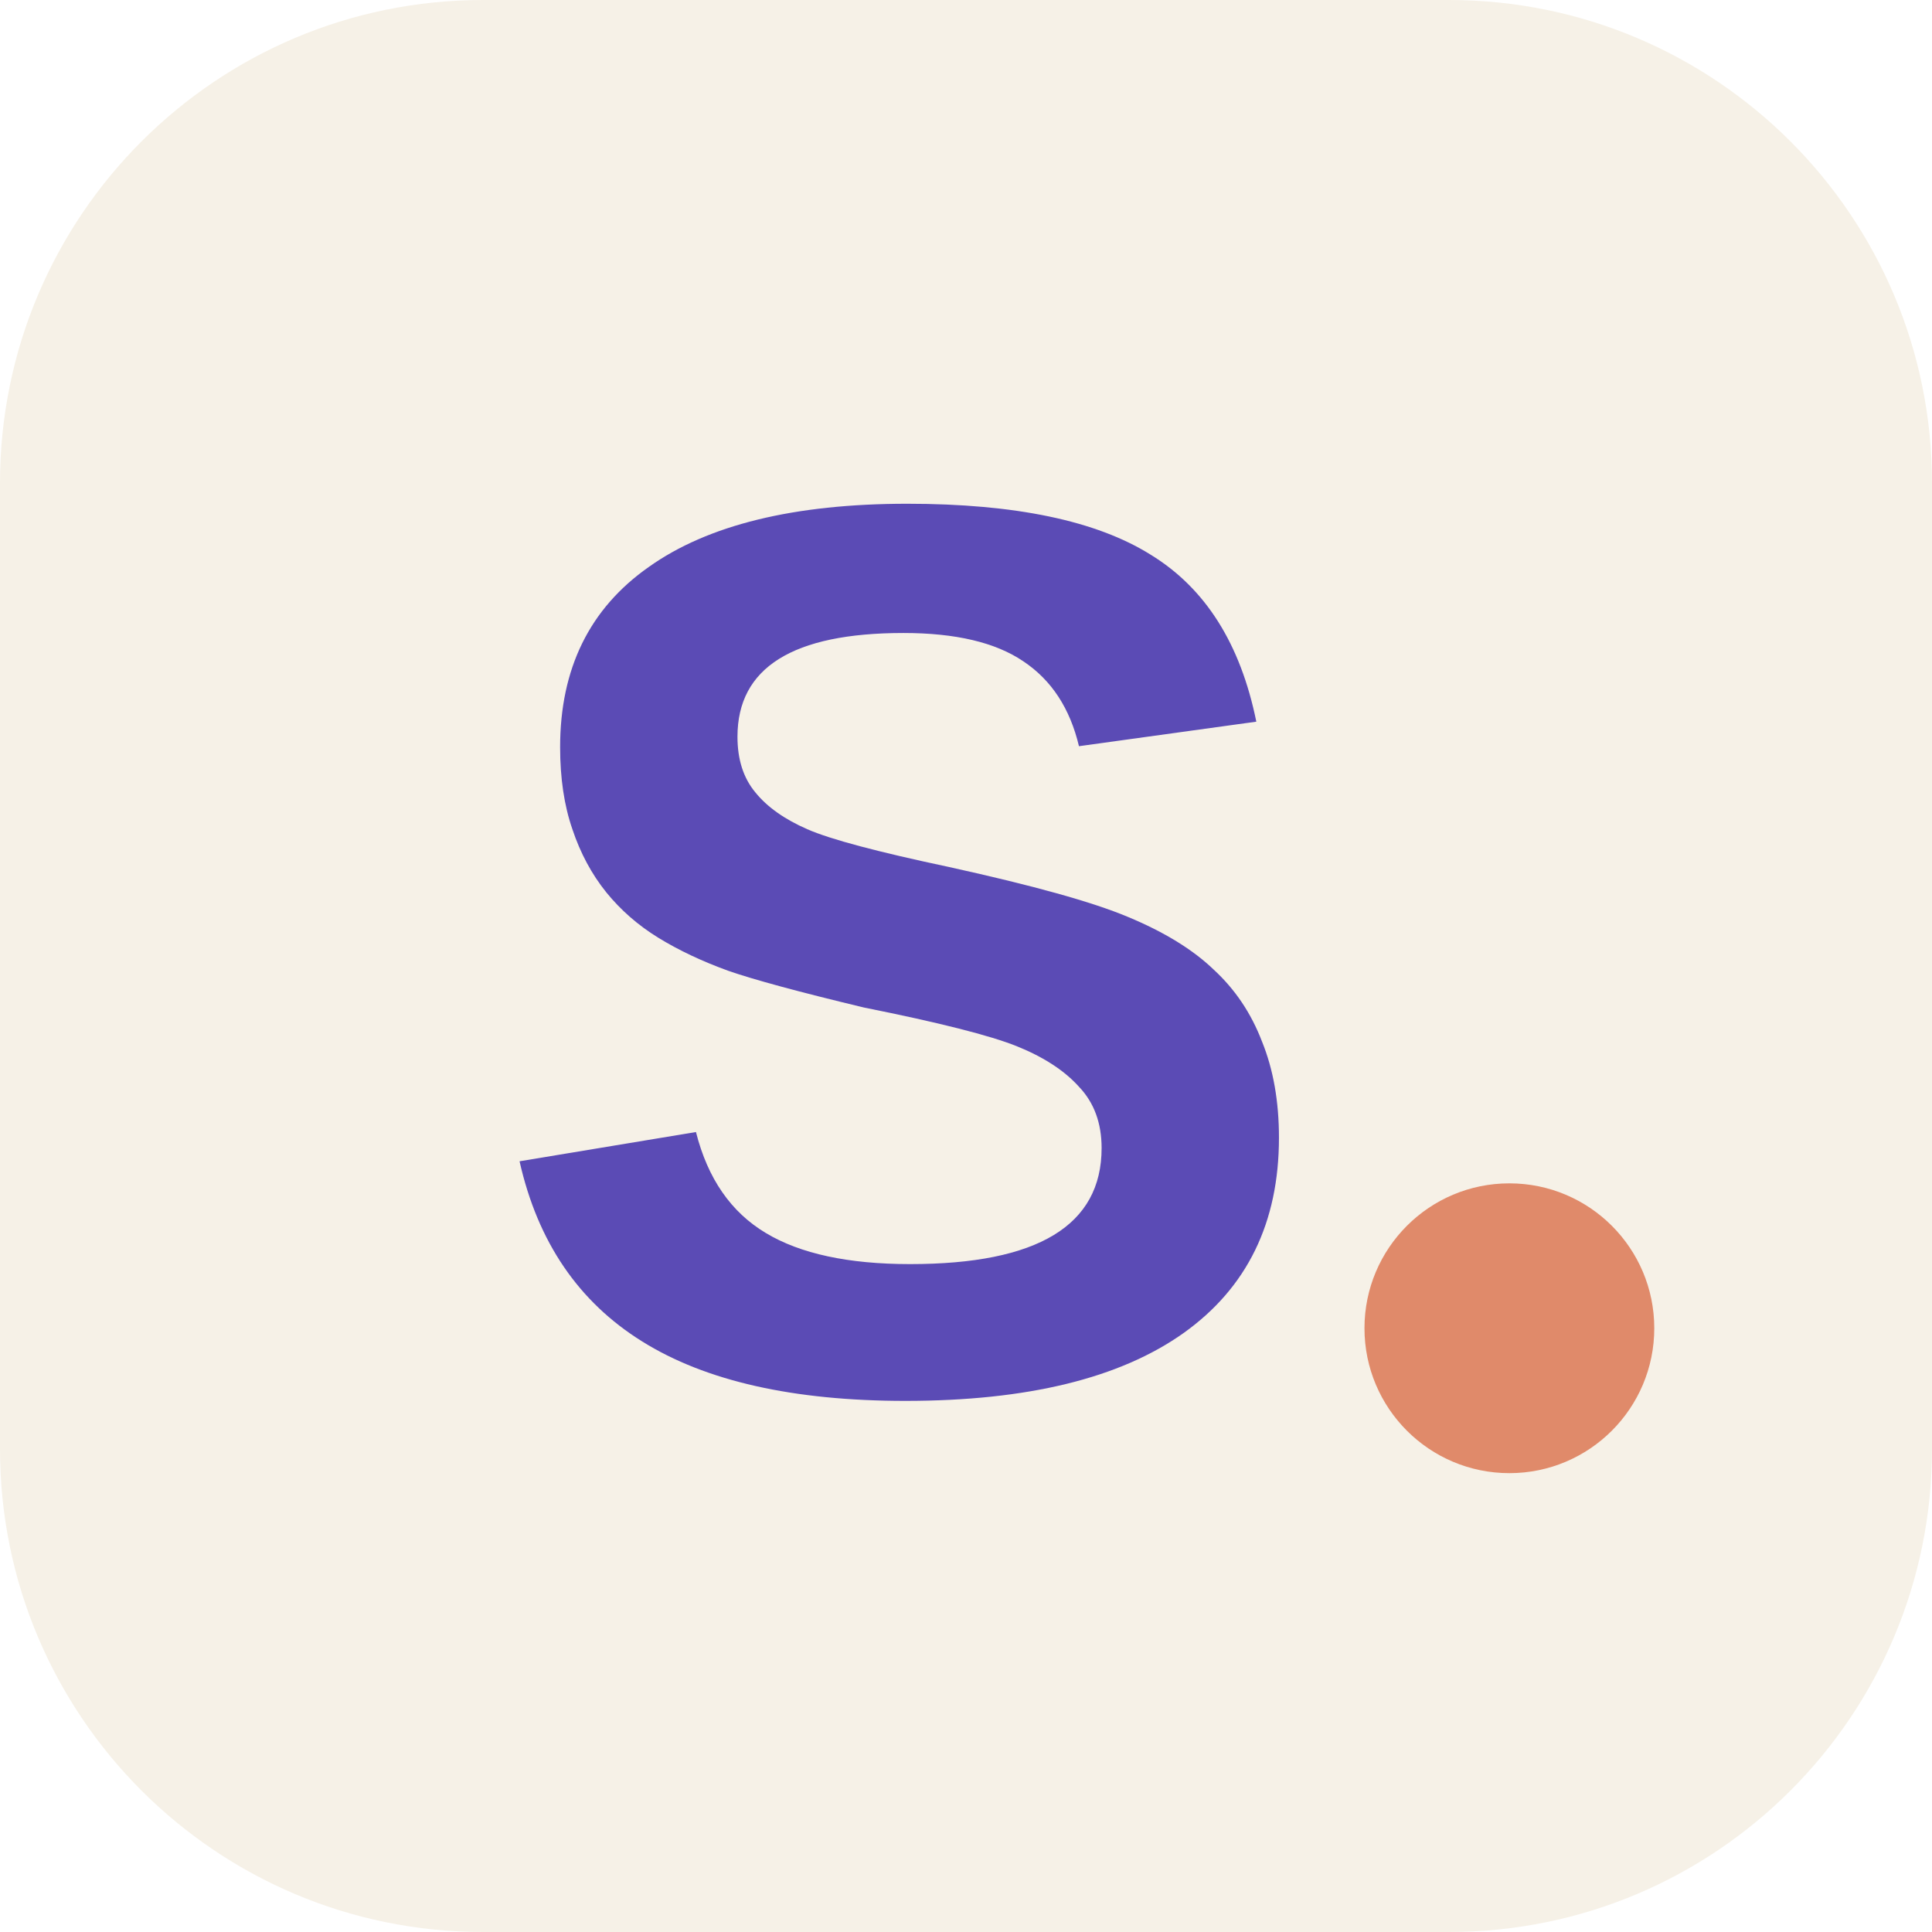
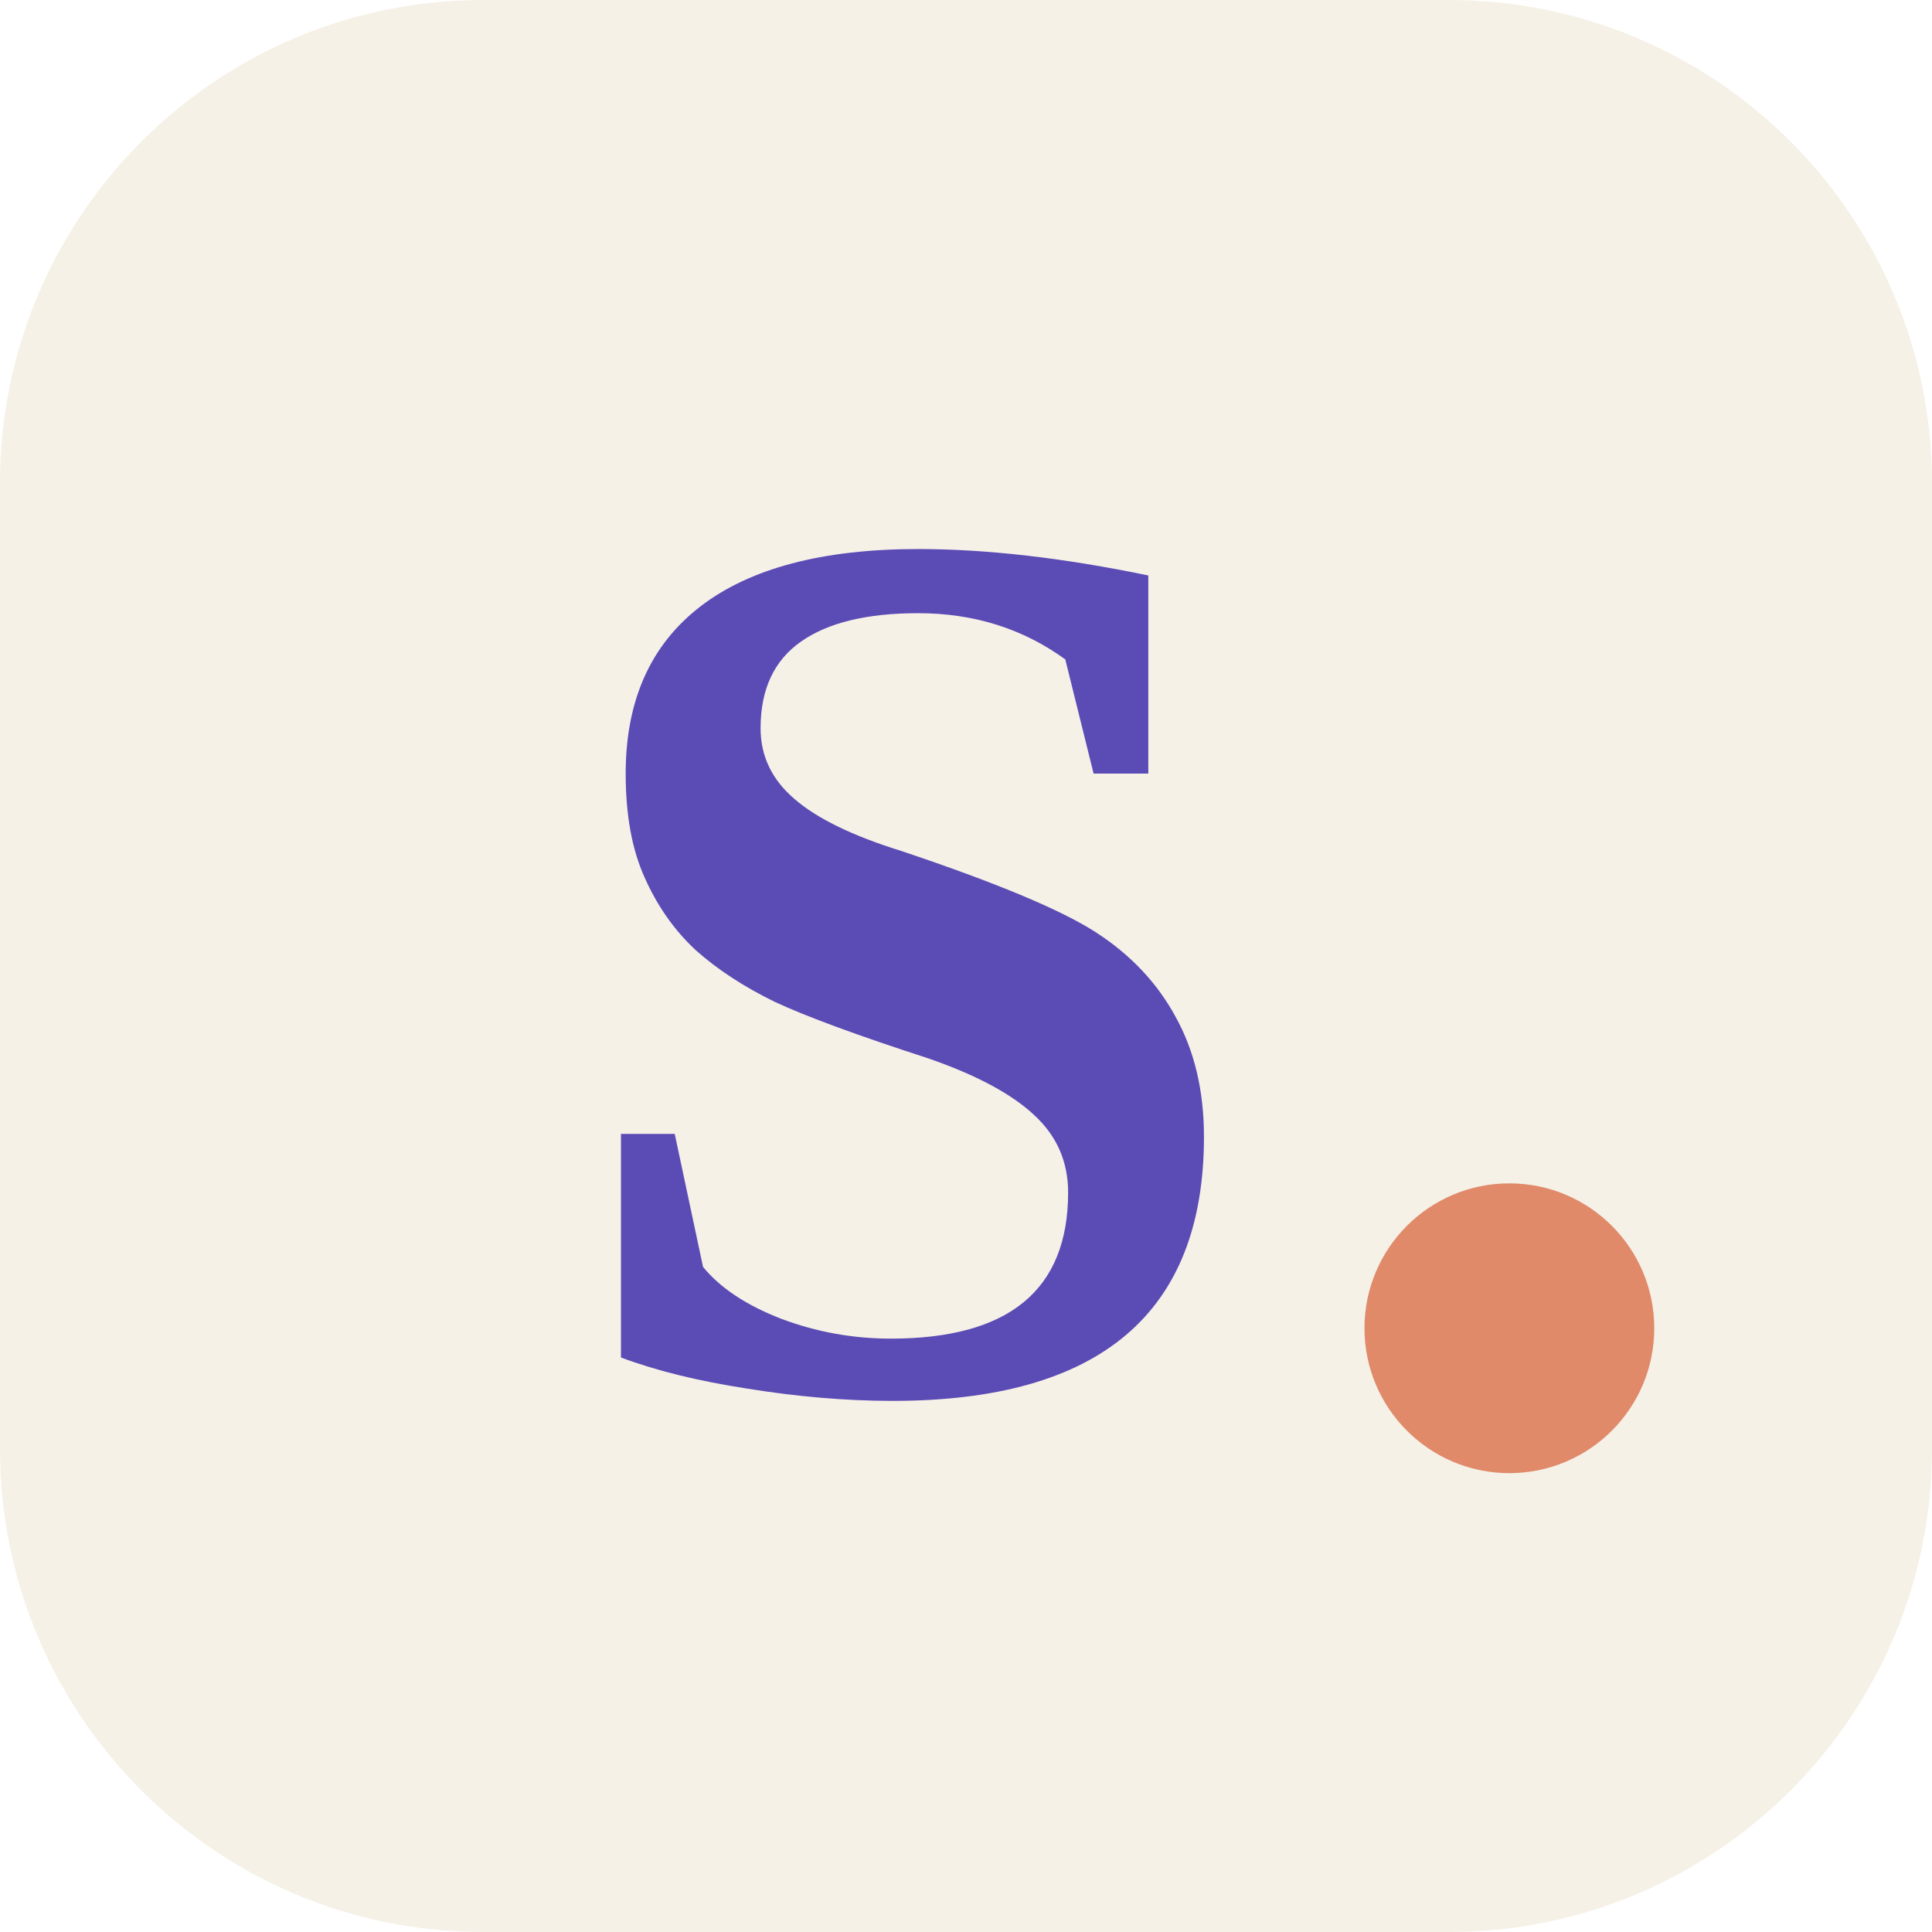
<svg xmlns="http://www.w3.org/2000/svg" viewBox="0 0 32 32">
  <rect width="32" height="32" rx="8" fill="#f6f1e7" />
-   <text x="15" y="23" font-family="Helvetica Neue, Arial, sans-serif" font-size="21" letter-spacing="-1" font-weight="700" fill="#5b4bb5" text-anchor="middle">S</text>
+   <text x="15" y="23" font-family="Georgia, 'Times New Roman', serif" font-size="21" font-weight="700" fill="#5b4bb5" text-anchor="middle">S</text>
  <circle cx="25" cy="22" r="2.4" fill="#e08a6a" />
</svg>
